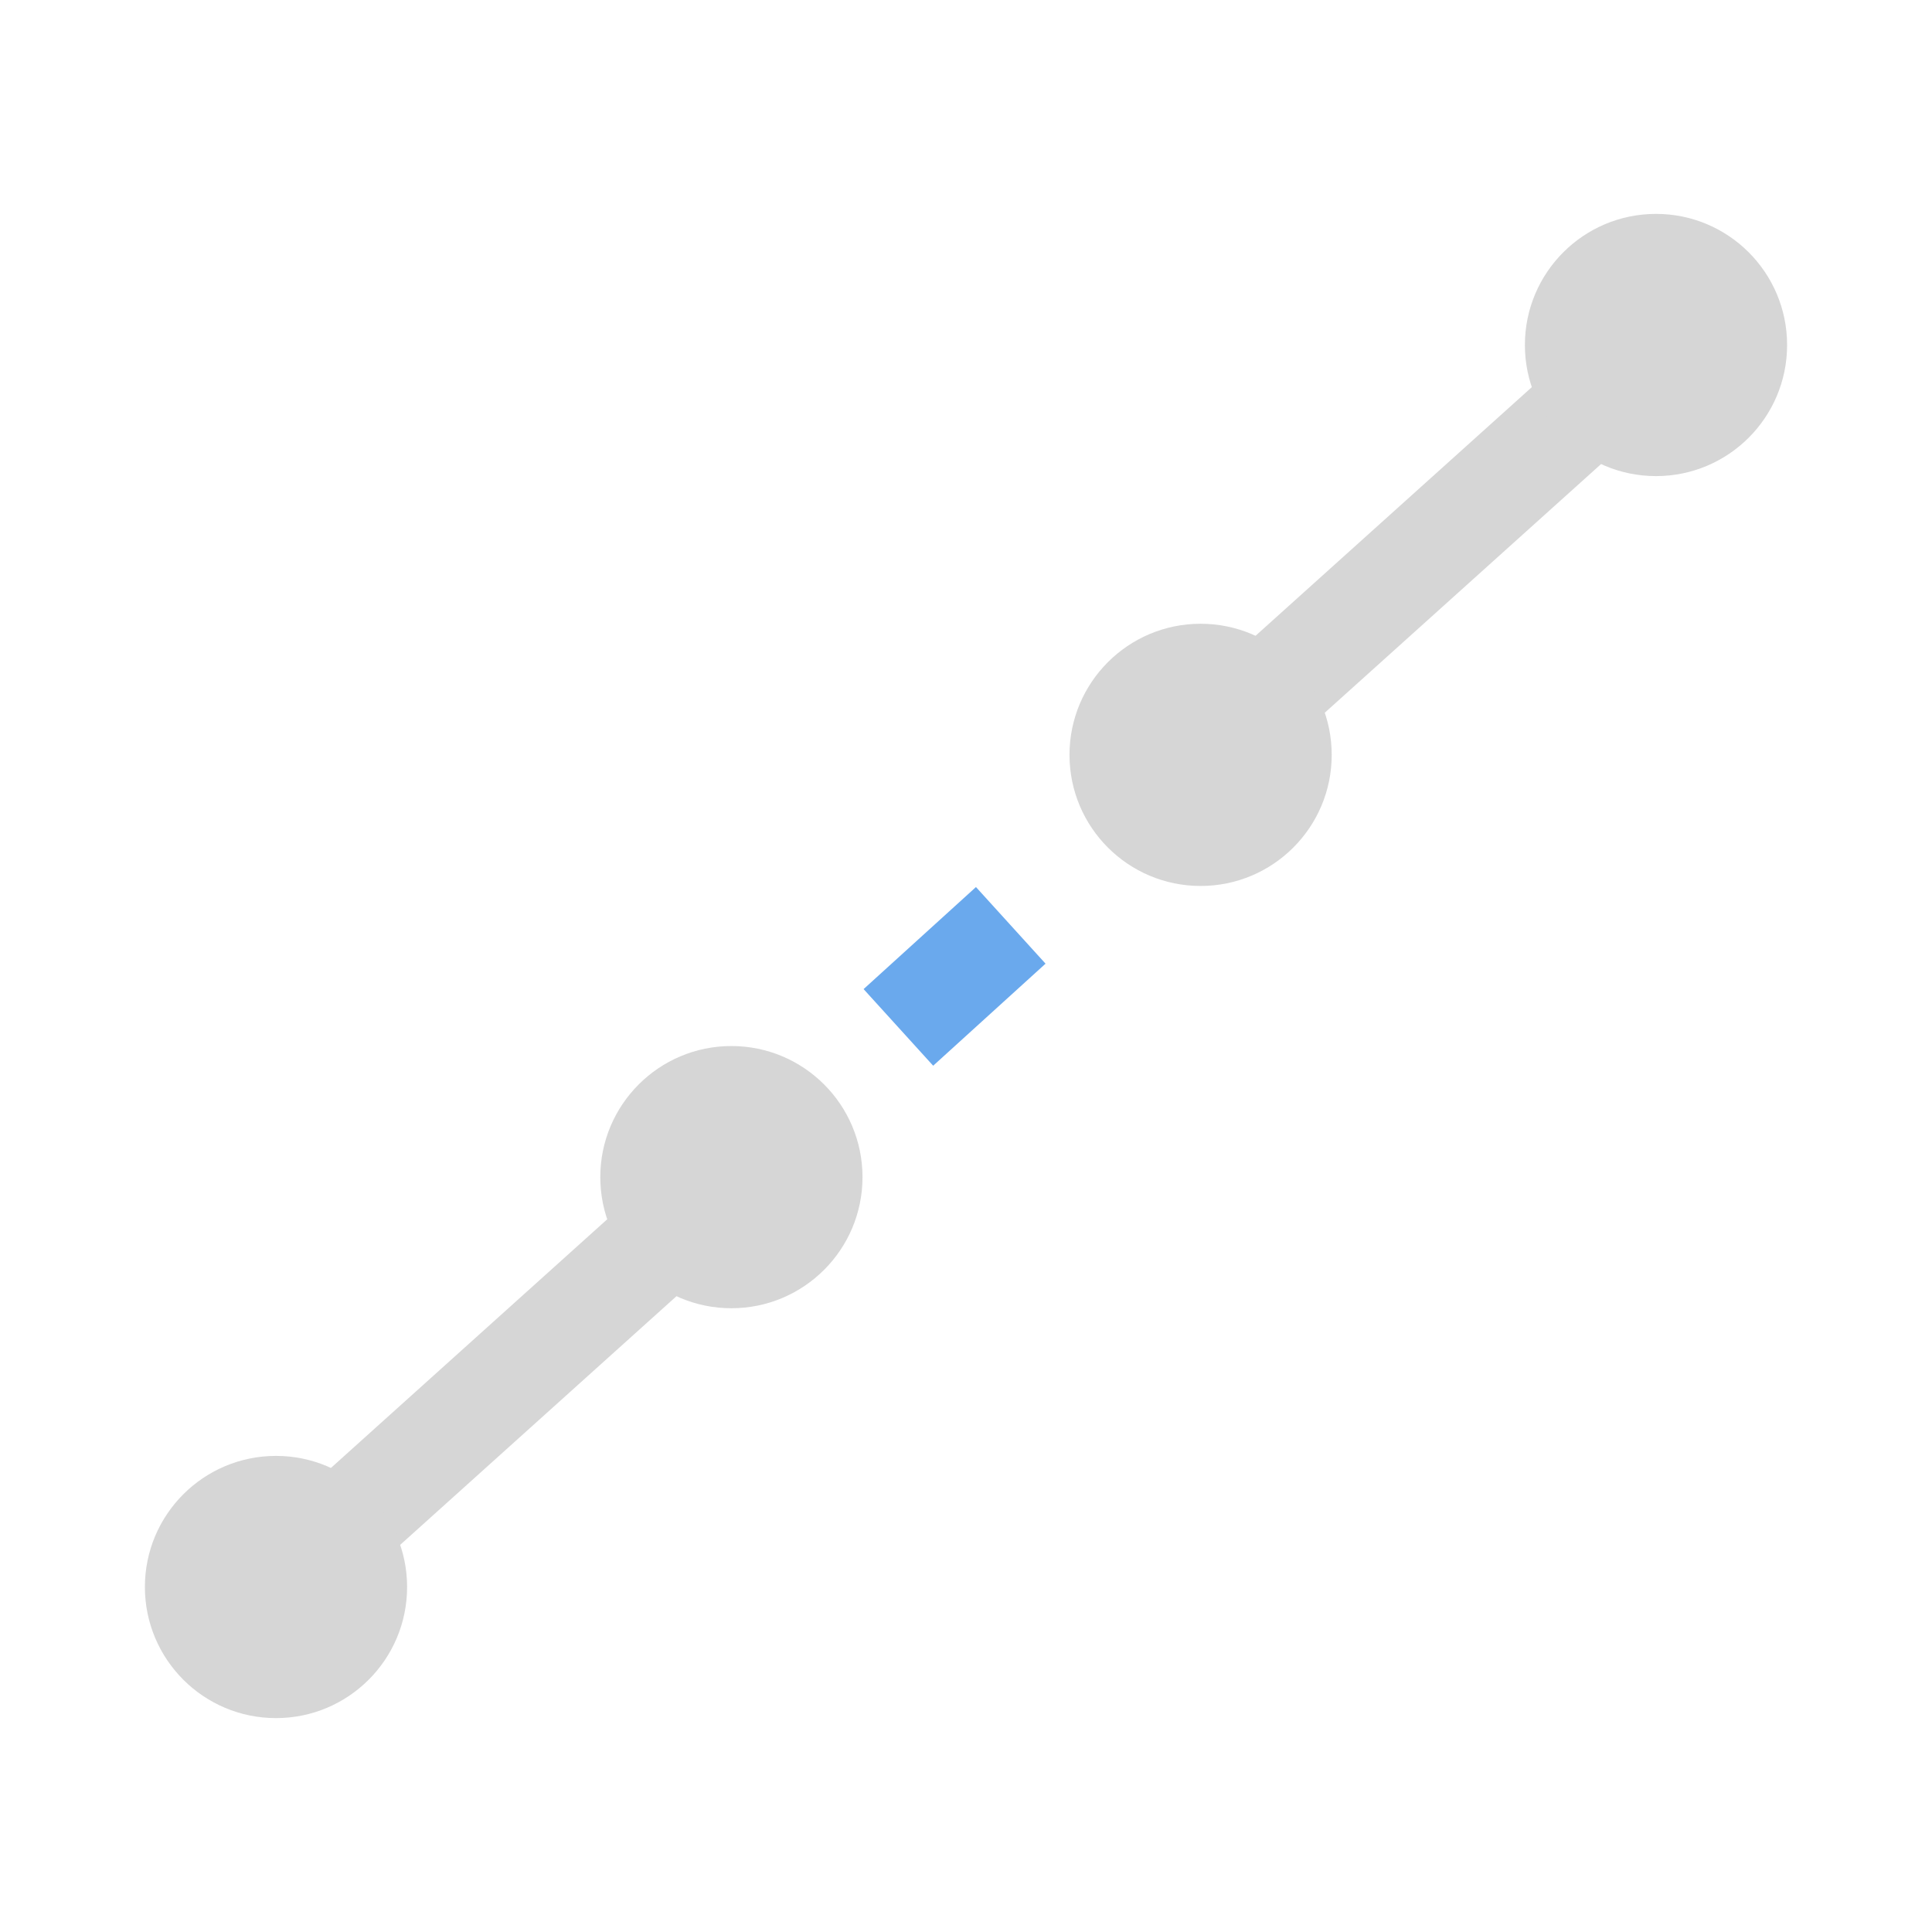
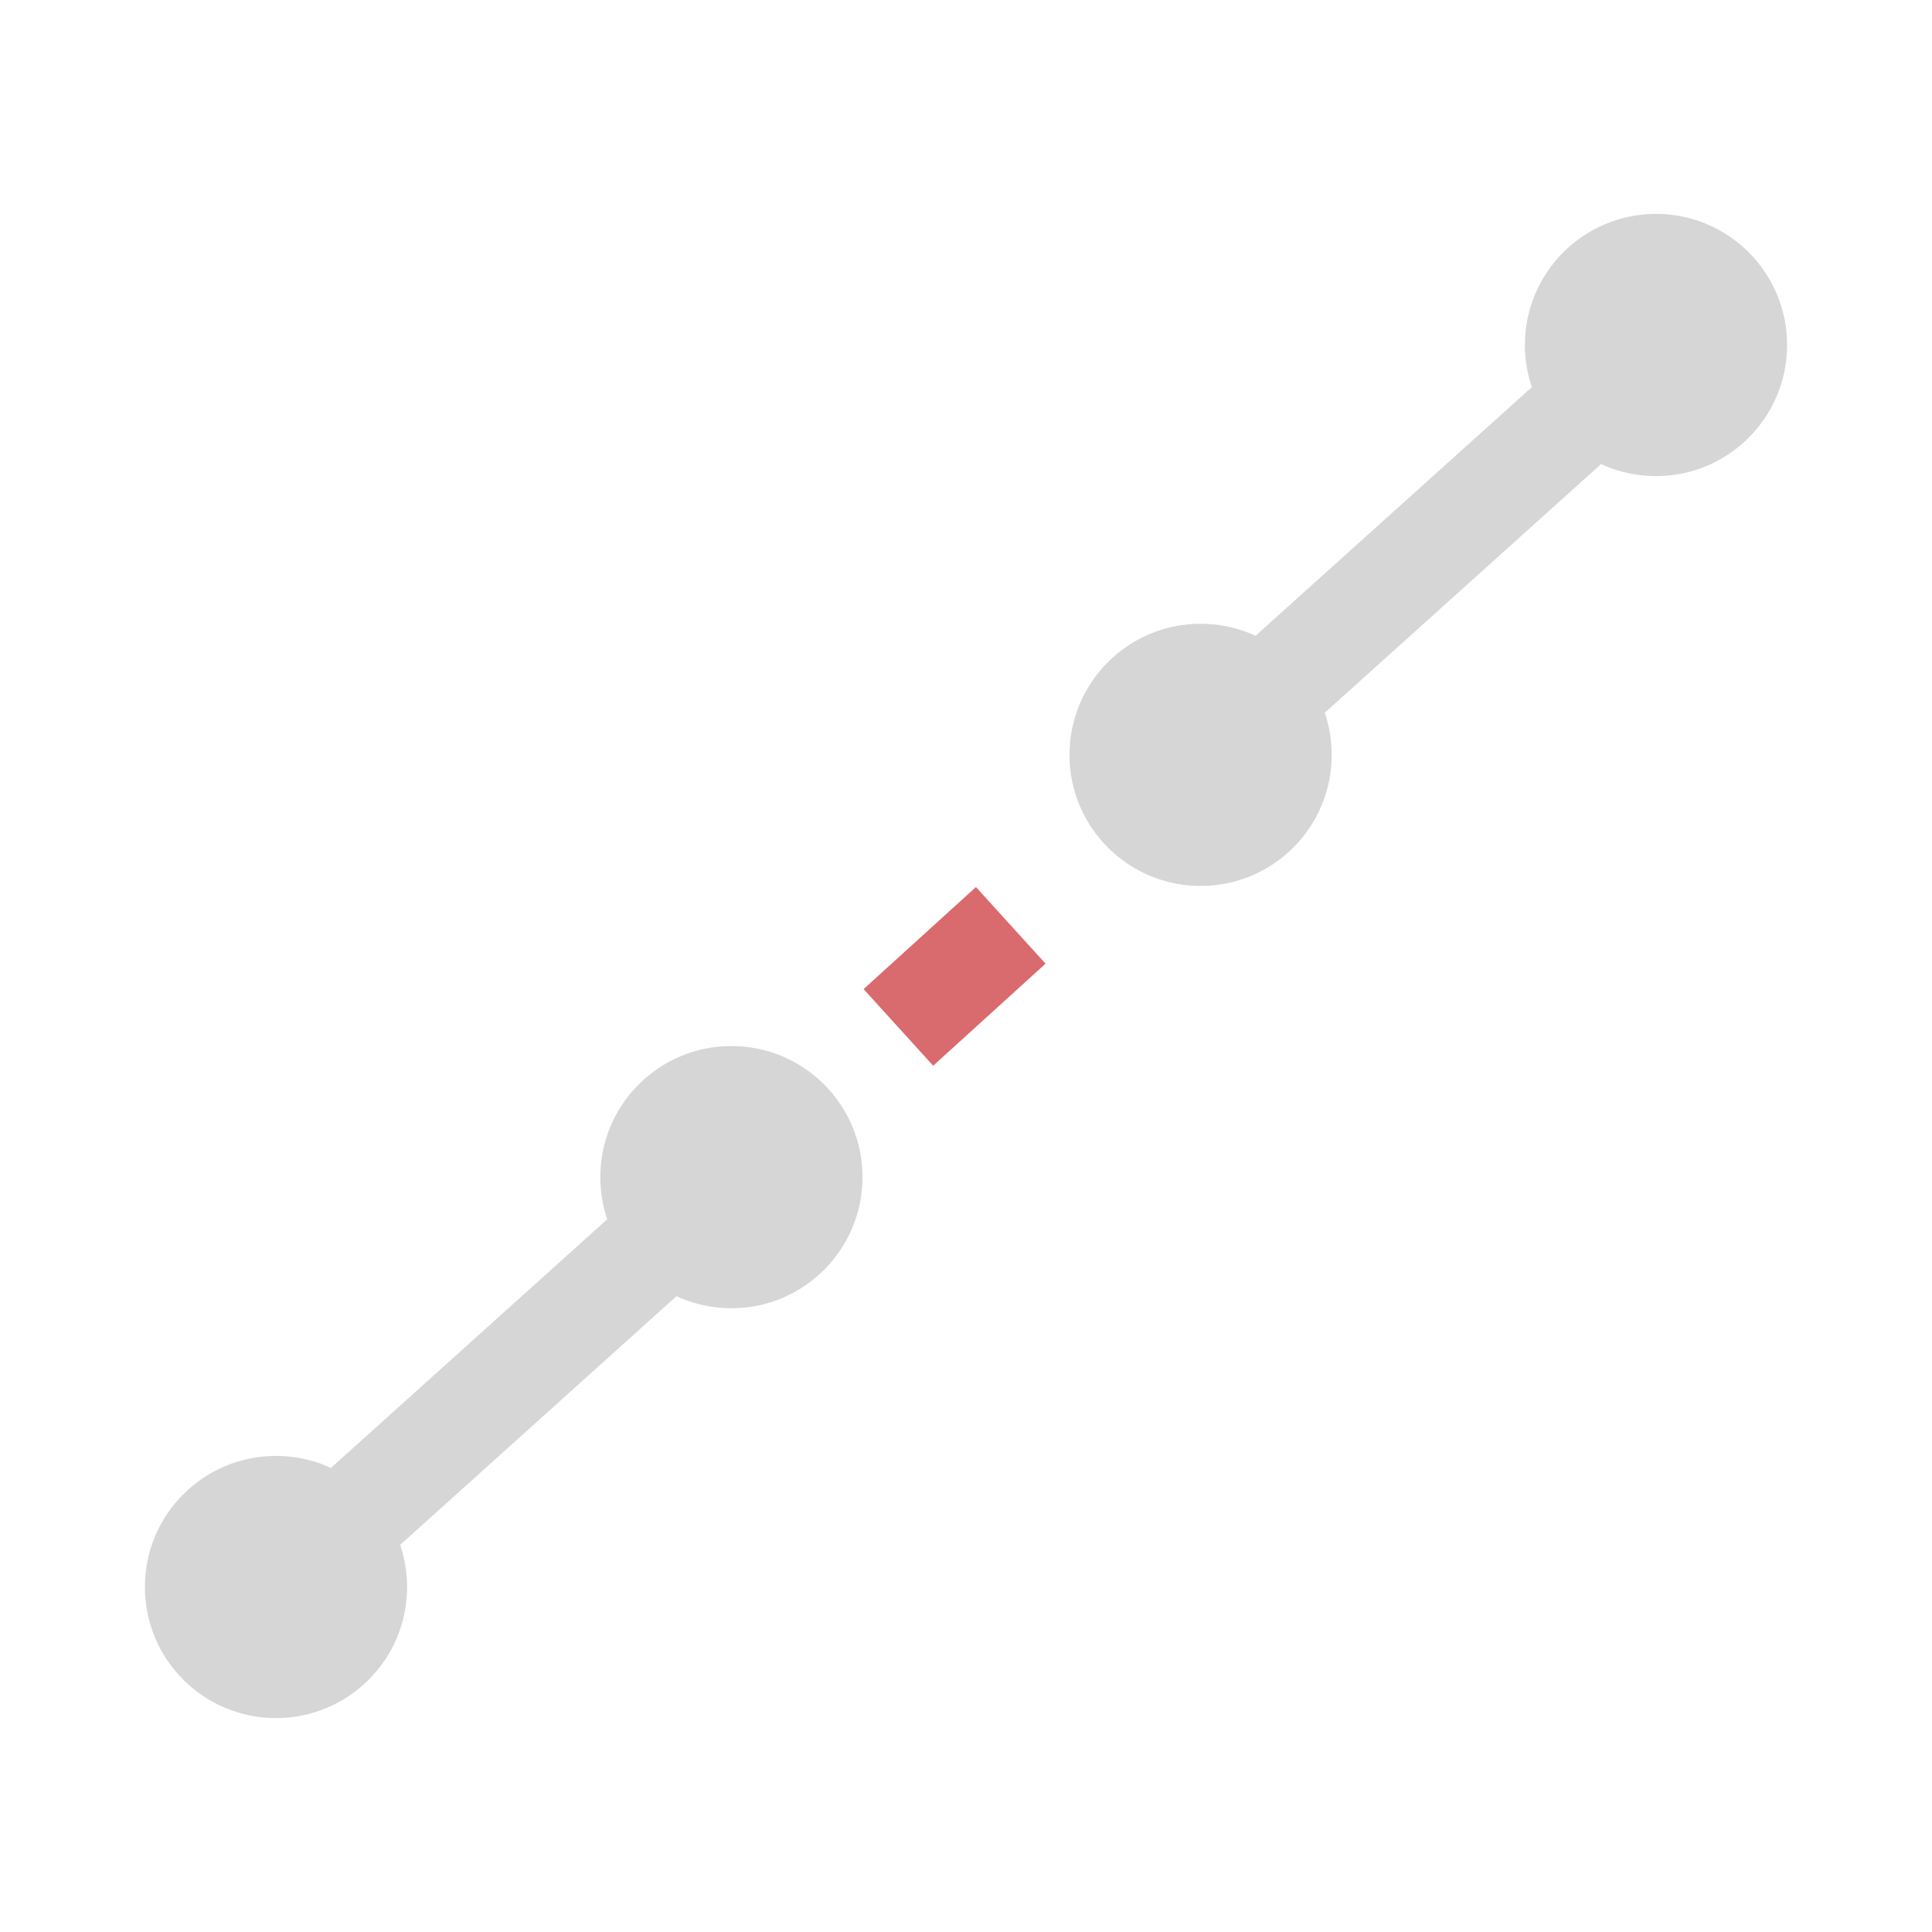
<svg xmlns="http://www.w3.org/2000/svg" viewBox="0 0 28 28" fill="none" stroke-linecap="round" stroke-linejoin="round">
  <path d="M4 23L10.6 17.06" stroke="#D6D6D6" stroke-width="1.5" />
  <path d="M17.4 10.94L24 5" stroke="#D6D6D6" stroke-width="1.5" />
  <circle cx="4" cy="23" r="1.9" fill="#D6D6D6" />
  <circle cx="10.6" cy="17.06" r="1.9" fill="#D6D6D6" />
  <circle cx="17.4" cy="10.94" r="1.9" fill="#D6D6D6" />
  <circle cx="24" cy="5" r="1.9" fill="#D6D6D6" />
-   <path d="M13.02 14.89L14.98 13.11" stroke="#6AA9ED" stroke-width="1.5" stroke-dasharray="2.2 1.55" stroke-linecap="butt" />
+   <path d="M13.02 14.89L14.98 13.11" stroke="#D96A6E" stroke-width="1.5" stroke-dasharray="2.2 1.55" stroke-linecap="butt" />
</svg>
